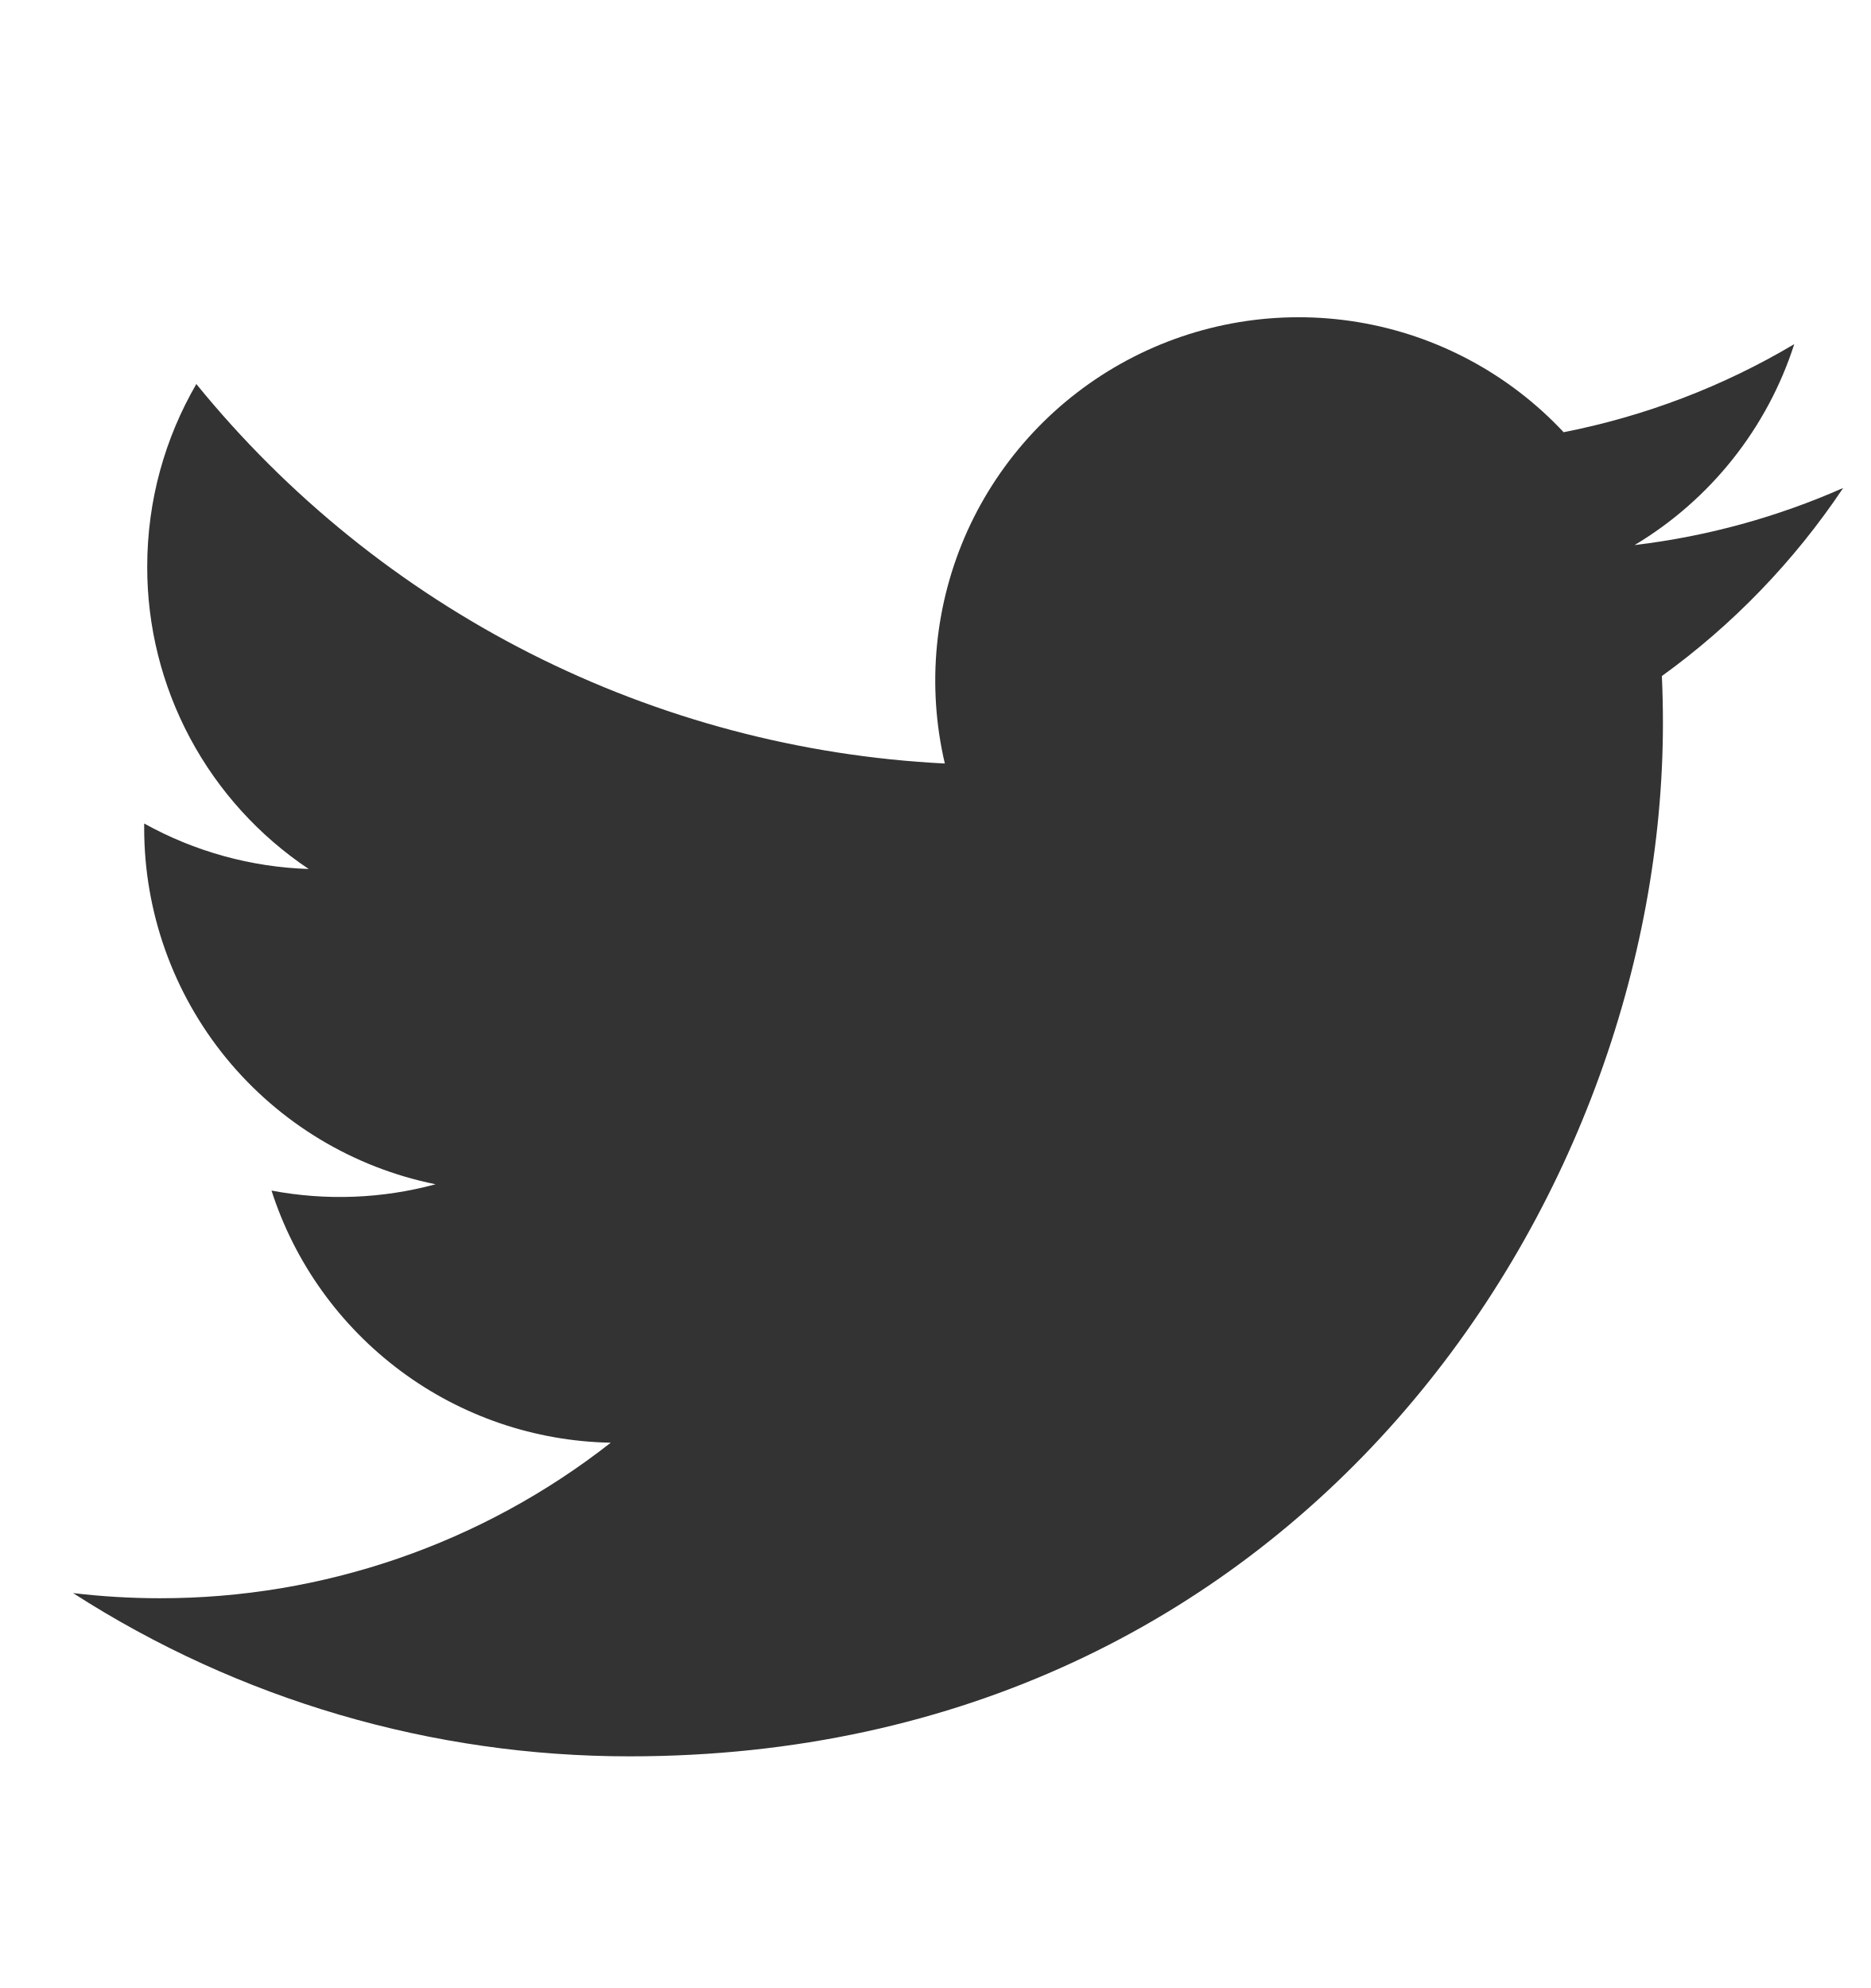
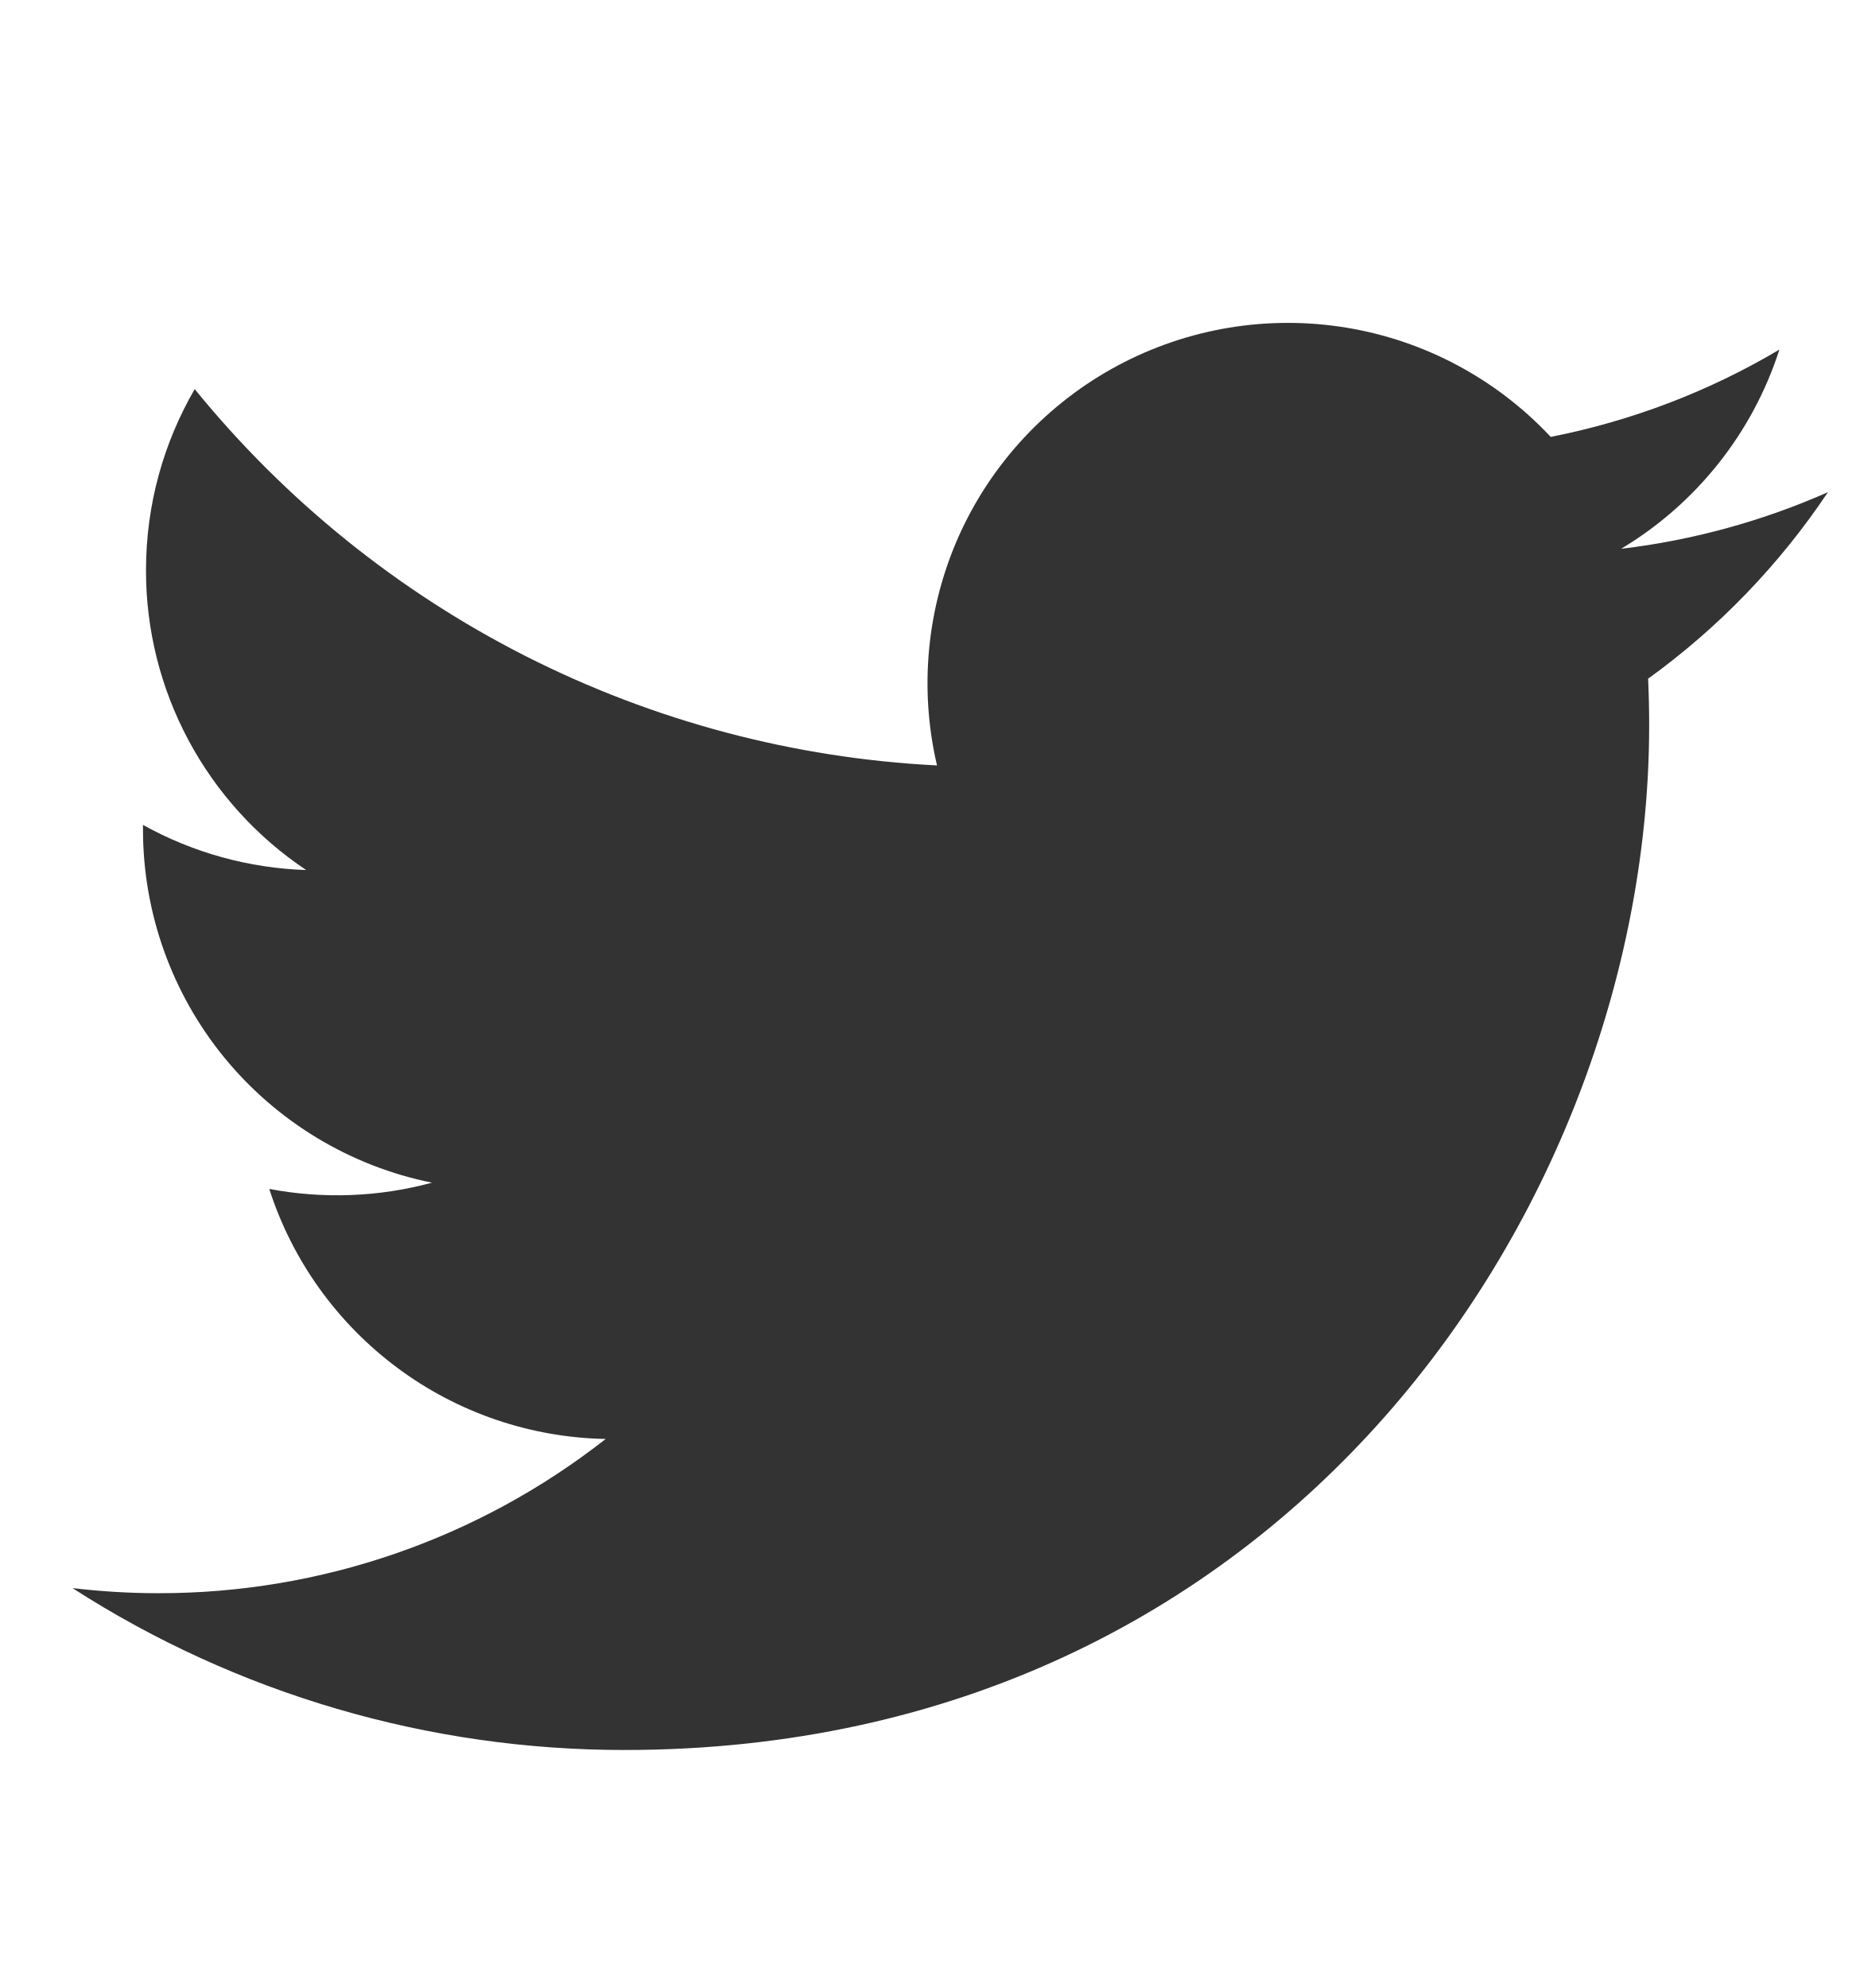
- <svg xmlns="http://www.w3.org/2000/svg" width="16" height="17" viewBox="0 0 16 17" fill="none">
+ <svg xmlns="http://www.w3.org/2000/svg" width="14" height="15" viewBox="0 0 16 17" fill="none">
  <path d="M15.762 4.173C15.205 4.419 14.607 4.586 13.979 4.661C14.627 4.273 15.113 3.662 15.344 2.943C14.735 3.305 14.068 3.559 13.372 3.696C12.904 3.196 12.285 2.865 11.61 2.754C10.934 2.643 10.241 2.758 9.638 3.081C9.035 3.404 8.555 3.917 8.273 4.54C7.992 5.164 7.924 5.863 8.08 6.529C6.845 6.467 5.637 6.146 4.534 5.587C3.432 5.028 2.459 4.243 1.679 3.284C1.412 3.744 1.259 4.277 1.259 4.845C1.258 5.357 1.384 5.86 1.625 6.311C1.866 6.762 2.215 7.147 2.64 7.431C2.147 7.415 1.665 7.282 1.233 7.042V7.082C1.233 7.799 1.481 8.494 1.935 9.049C2.39 9.604 3.022 9.985 3.725 10.127C3.267 10.251 2.788 10.269 2.322 10.181C2.52 10.798 2.907 11.337 3.427 11.724C3.947 12.111 4.575 12.325 5.223 12.337C4.123 13.2 2.765 13.669 1.366 13.667C1.118 13.667 0.871 13.652 0.625 13.623C2.044 14.536 3.697 15.02 5.385 15.019C11.098 15.019 14.221 10.287 14.221 6.183C14.221 6.049 14.218 5.915 14.212 5.781C14.82 5.342 15.344 4.798 15.761 4.175L15.762 4.173Z" fill="#333333" />
</svg>
